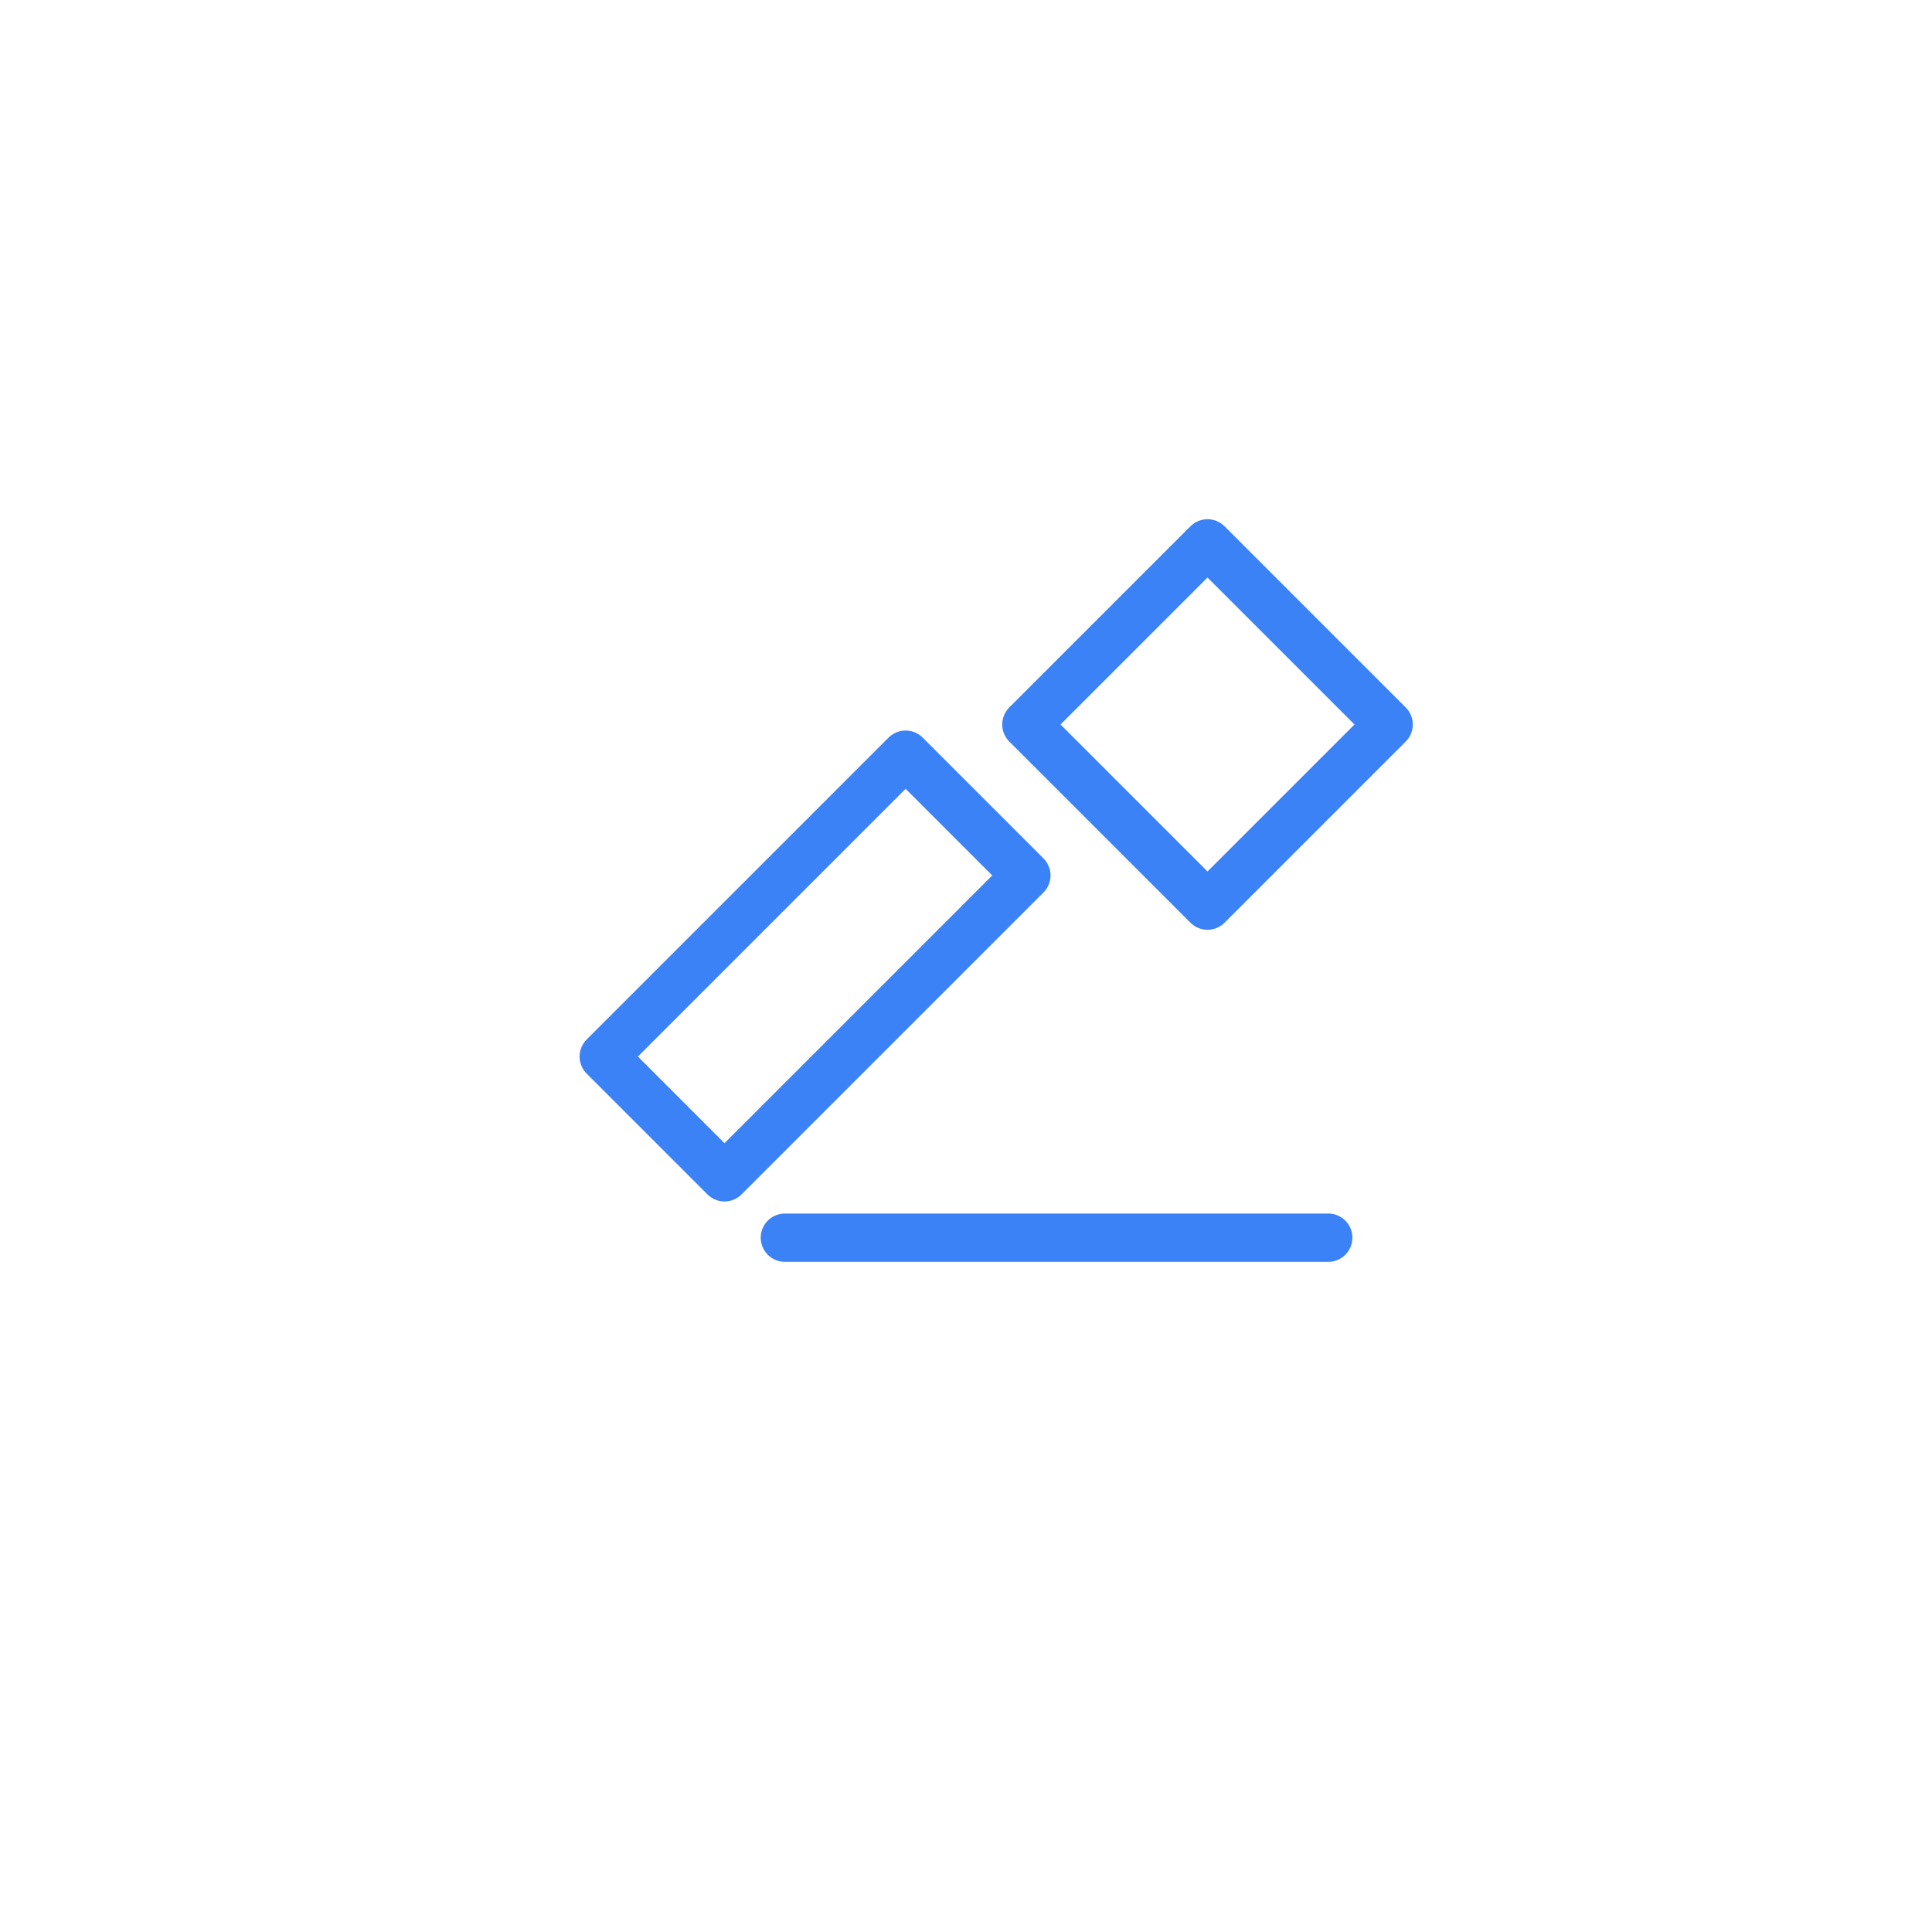
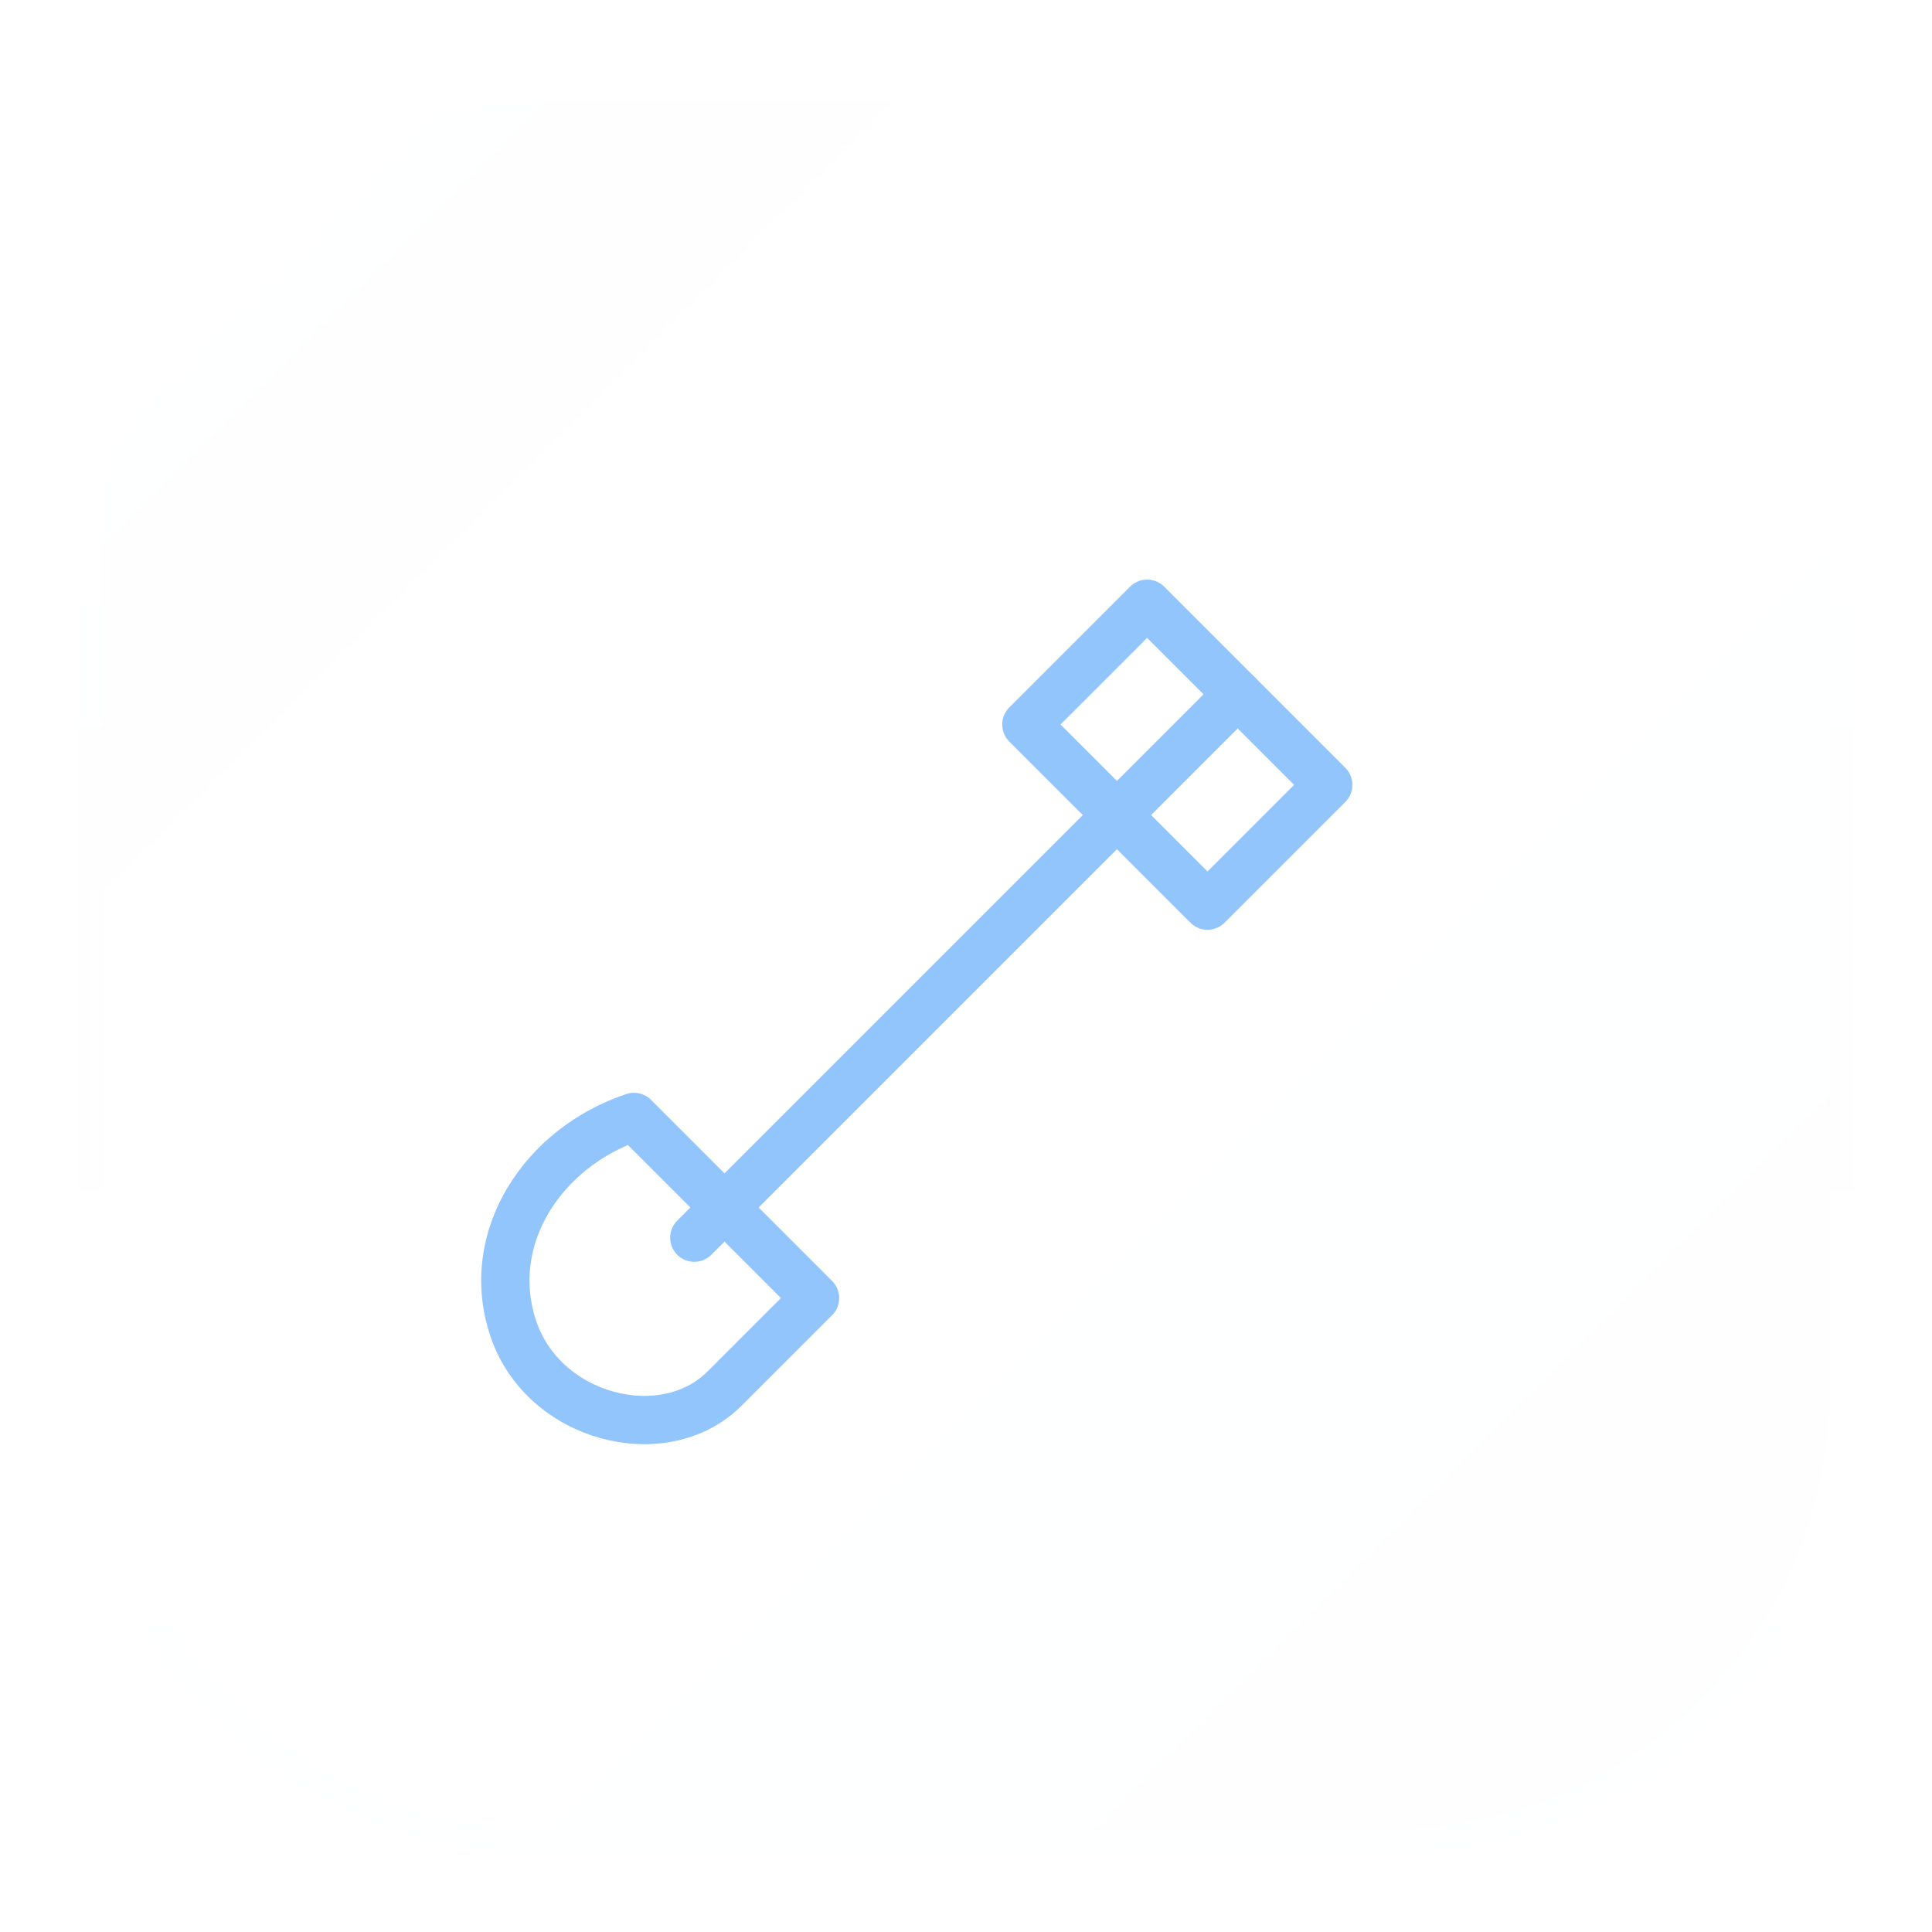
<svg xmlns="http://www.w3.org/2000/svg" width="128" height="128" viewBox="0 0 128 128" fill="none">
  <defs>
-     <linearGradient id="g" x1="0" y1="0" x2="128" y2="128">
-       <stop offset="0%" stop-color="rgba(255,255,255,0.35)" />
-       <stop offset="50%" stop-color="rgba(255,255,255,0.08)" />
-       <stop offset="100%" stop-color="rgba(255,255,255,0.03)" />
+     <linearGradient id="gh" x1="0" y1="0" x2="128" y2="128">
+       <stop offset="0%" stop-color="rgba(255,255,255,0.34)" />
+       <stop offset="50%" stop-color="rgba(59,130,246,0.12)" />
+       <stop offset="100%" stop-color="rgba(255,255,255,0.04)" />
    </linearGradient>
-     <linearGradient id="rim" x1="0" y1="0" x2="0" y2="128">
-       <stop offset="0%" stop-color="rgba(255,255,255,0.55)" />
-       <stop offset="100%" stop-color="rgba(255,255,255,0.1)" />
+     <linearGradient id="rh" x1="0" y1="0" x2="0" y2="128">
+       <stop offset="0%" stop-color="rgba(255,255,255,0.6)" />
+       <stop offset="100%" stop-color="rgba(59,130,246,0.2)" />
    </linearGradient>
  </defs>
-   <rect x="6" y="6" width="116" height="116" rx="28" fill="url(#g)" stroke="url(#rim)" stroke-width="1.6" />
-   <rect x="8" y="8" width="112" height="36" rx="24" fill="rgba(255,255,255,0.12)" />
-   <g fill="none" stroke="#3b82f6" stroke-width="3.2" stroke-linecap="round" stroke-linejoin="round">
-     <path d="M40 70l20-20 8 8-20 20-8-8z" />
-     <path d="M68 48l12-12 12 12-12 12-12-12z" />
-     <path d="M52 82h36" />
+   <rect x="6" y="6" width="116" height="116" rx="30" fill="url(#gh)" stroke="url(#rh)" stroke-width="1.6" />
+   <rect x="8" y="8" width="112" height="34" rx="24" fill="rgba(255,255,255,0.14)" />
+   <g fill="none" stroke="#93c5fd" stroke-width="3.2" stroke-linecap="round" stroke-linejoin="round">
+     <path d="M46 82l36-36" />
+     <path d="M76 40l12 12-8 8-12-12 8-8z" />
+     <path d="M42 74l12 12-6 6c-4 4-12 2-14-4-2-6 2-12 8-14z" />
  </g>
</svg>
